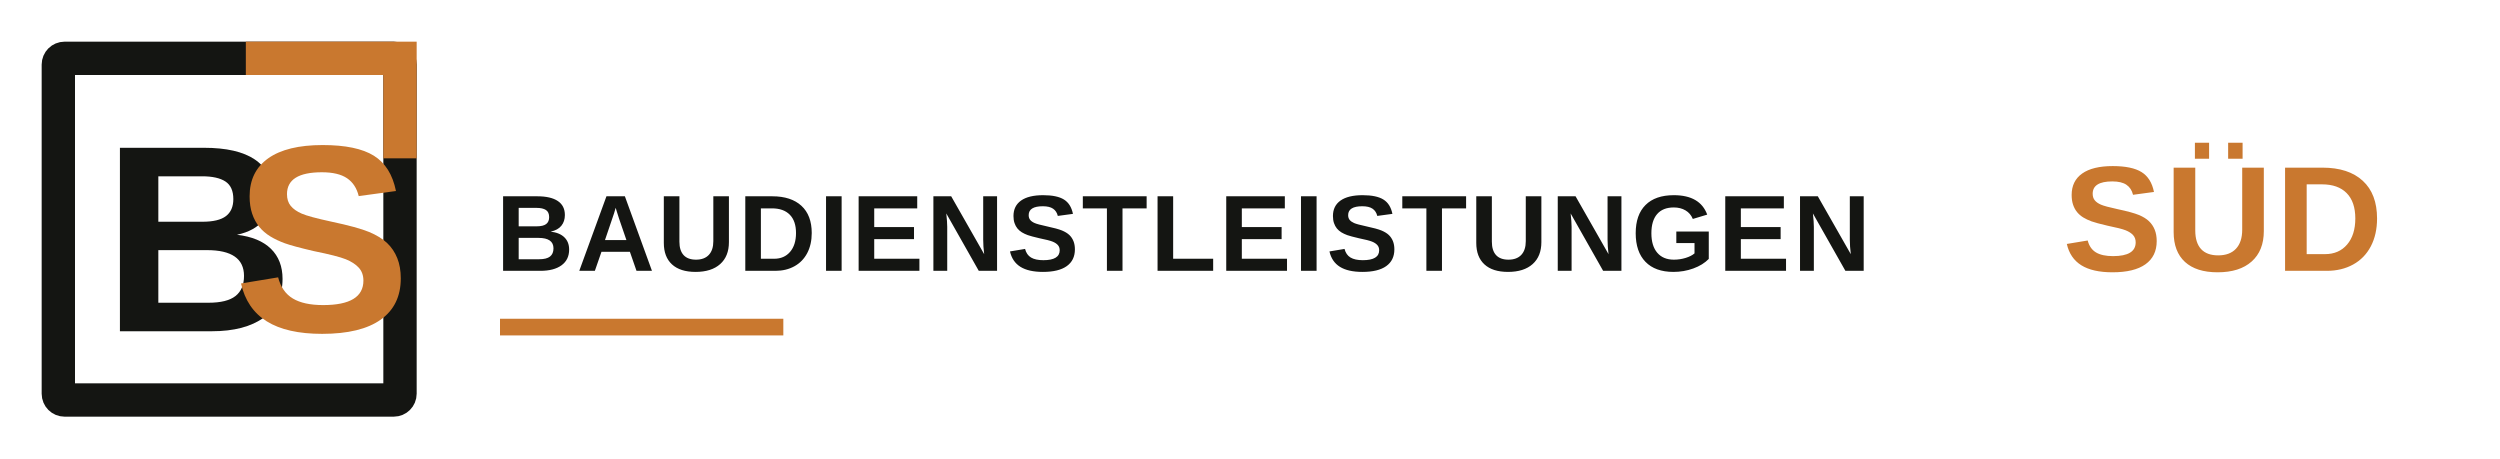
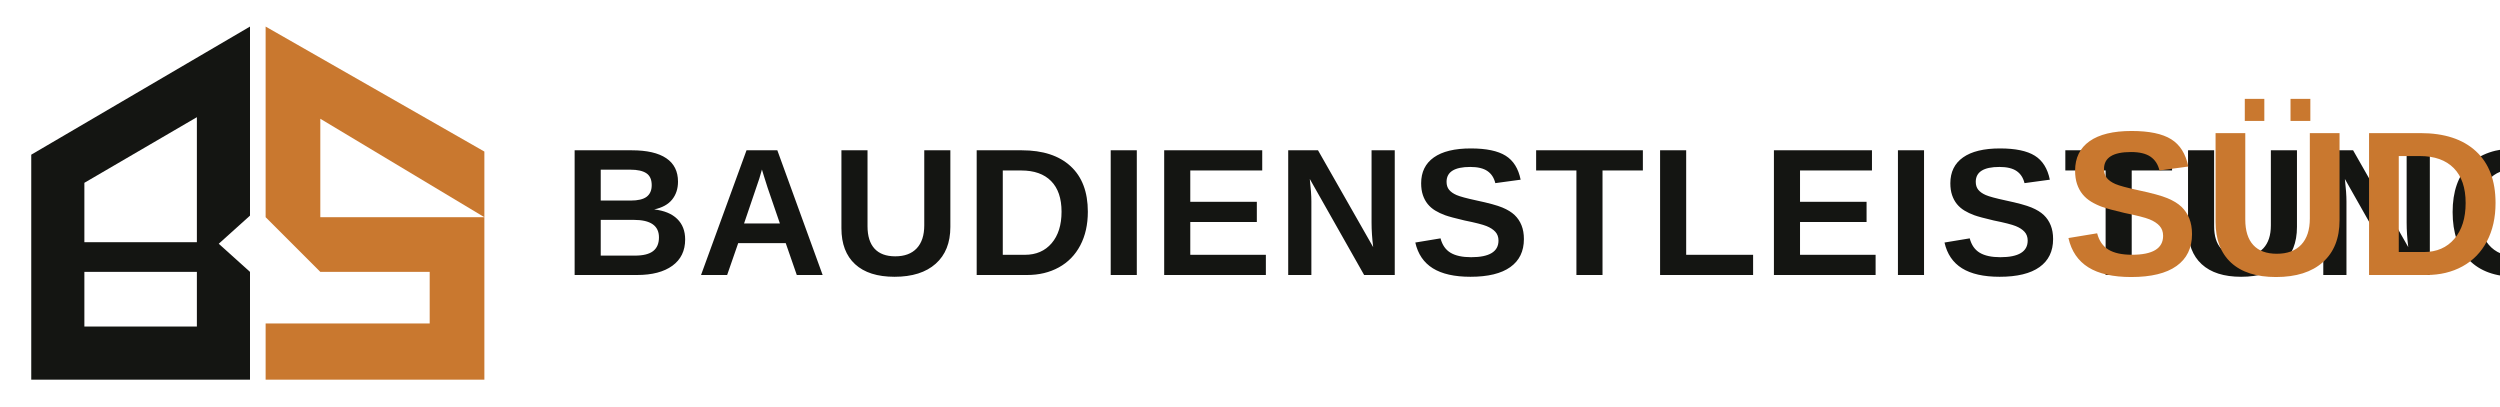
- <svg xmlns="http://www.w3.org/2000/svg" viewBox="0 0 1200 220" role="img" aria-labelledby="title desc">
-   <g transform="translate(20 20)">
-     <rect x="8" y="8" width="164" height="164" rx="3" fill="none" stroke="#141512" stroke-width="16" />
-     <text x="29" y="139" fill="#141512" font-family="Arial,Helvetica,sans-serif" font-size="128" font-weight="900" letter-spacing="-12">B</text>
-     <text x="92" y="139" fill="#c9782f" font-family="Arial,Helvetica,sans-serif" font-size="128" font-weight="900" letter-spacing="-10">S</text>
-     <path d="M98 8h74v48" fill="none" stroke="#c9782f" stroke-width="16" />
+ <svg xmlns="http://www.w3.org/2000/svg" viewBox="0 0 1600 260" role="img" aria-labelledby="title desc">
+   <g transform="translate(20 17)">
+     <path fill="#141512" fill-rule="evenodd" d="M0 82 140 0v121l-20 18 20 18v69H0V82zm34 18v38h72V58L34 100zm0 72v20h72v-35H34v15z" />
+     <path fill="#c9782f" d="M150 0 290 80v42l-105-63v63h105v104H150v-36h105v-33h-70l-35-35V0z" />
  </g>
-   <g font-family="Arial,Helvetica,sans-serif" font-weight="900">
-     <text x="238" y="130" fill="#141512" font-size="52" letter-spacing="1.2">BAUDIENSTLEISTUNGEN</text>
-     <text x="990" y="130" fill="#c9782f" font-size="72" letter-spacing="1">SÜD</text>
+   <g font-family="Agency FB,Arial Narrow,Arial,sans-serif" font-weight="700">
+     <text x="360" y="176" fill="#141512" font-size="116" letter-spacing="2">BAUDIENSTLEISTUNGEN</text>
+     <text x="1320" y="176" fill="#c9782f" font-size="132" letter-spacing="2">SÜD</text>
  </g>
-   <rect x="240" y="153" width="136" height="8" fill="#c9782f" />
</svg>
